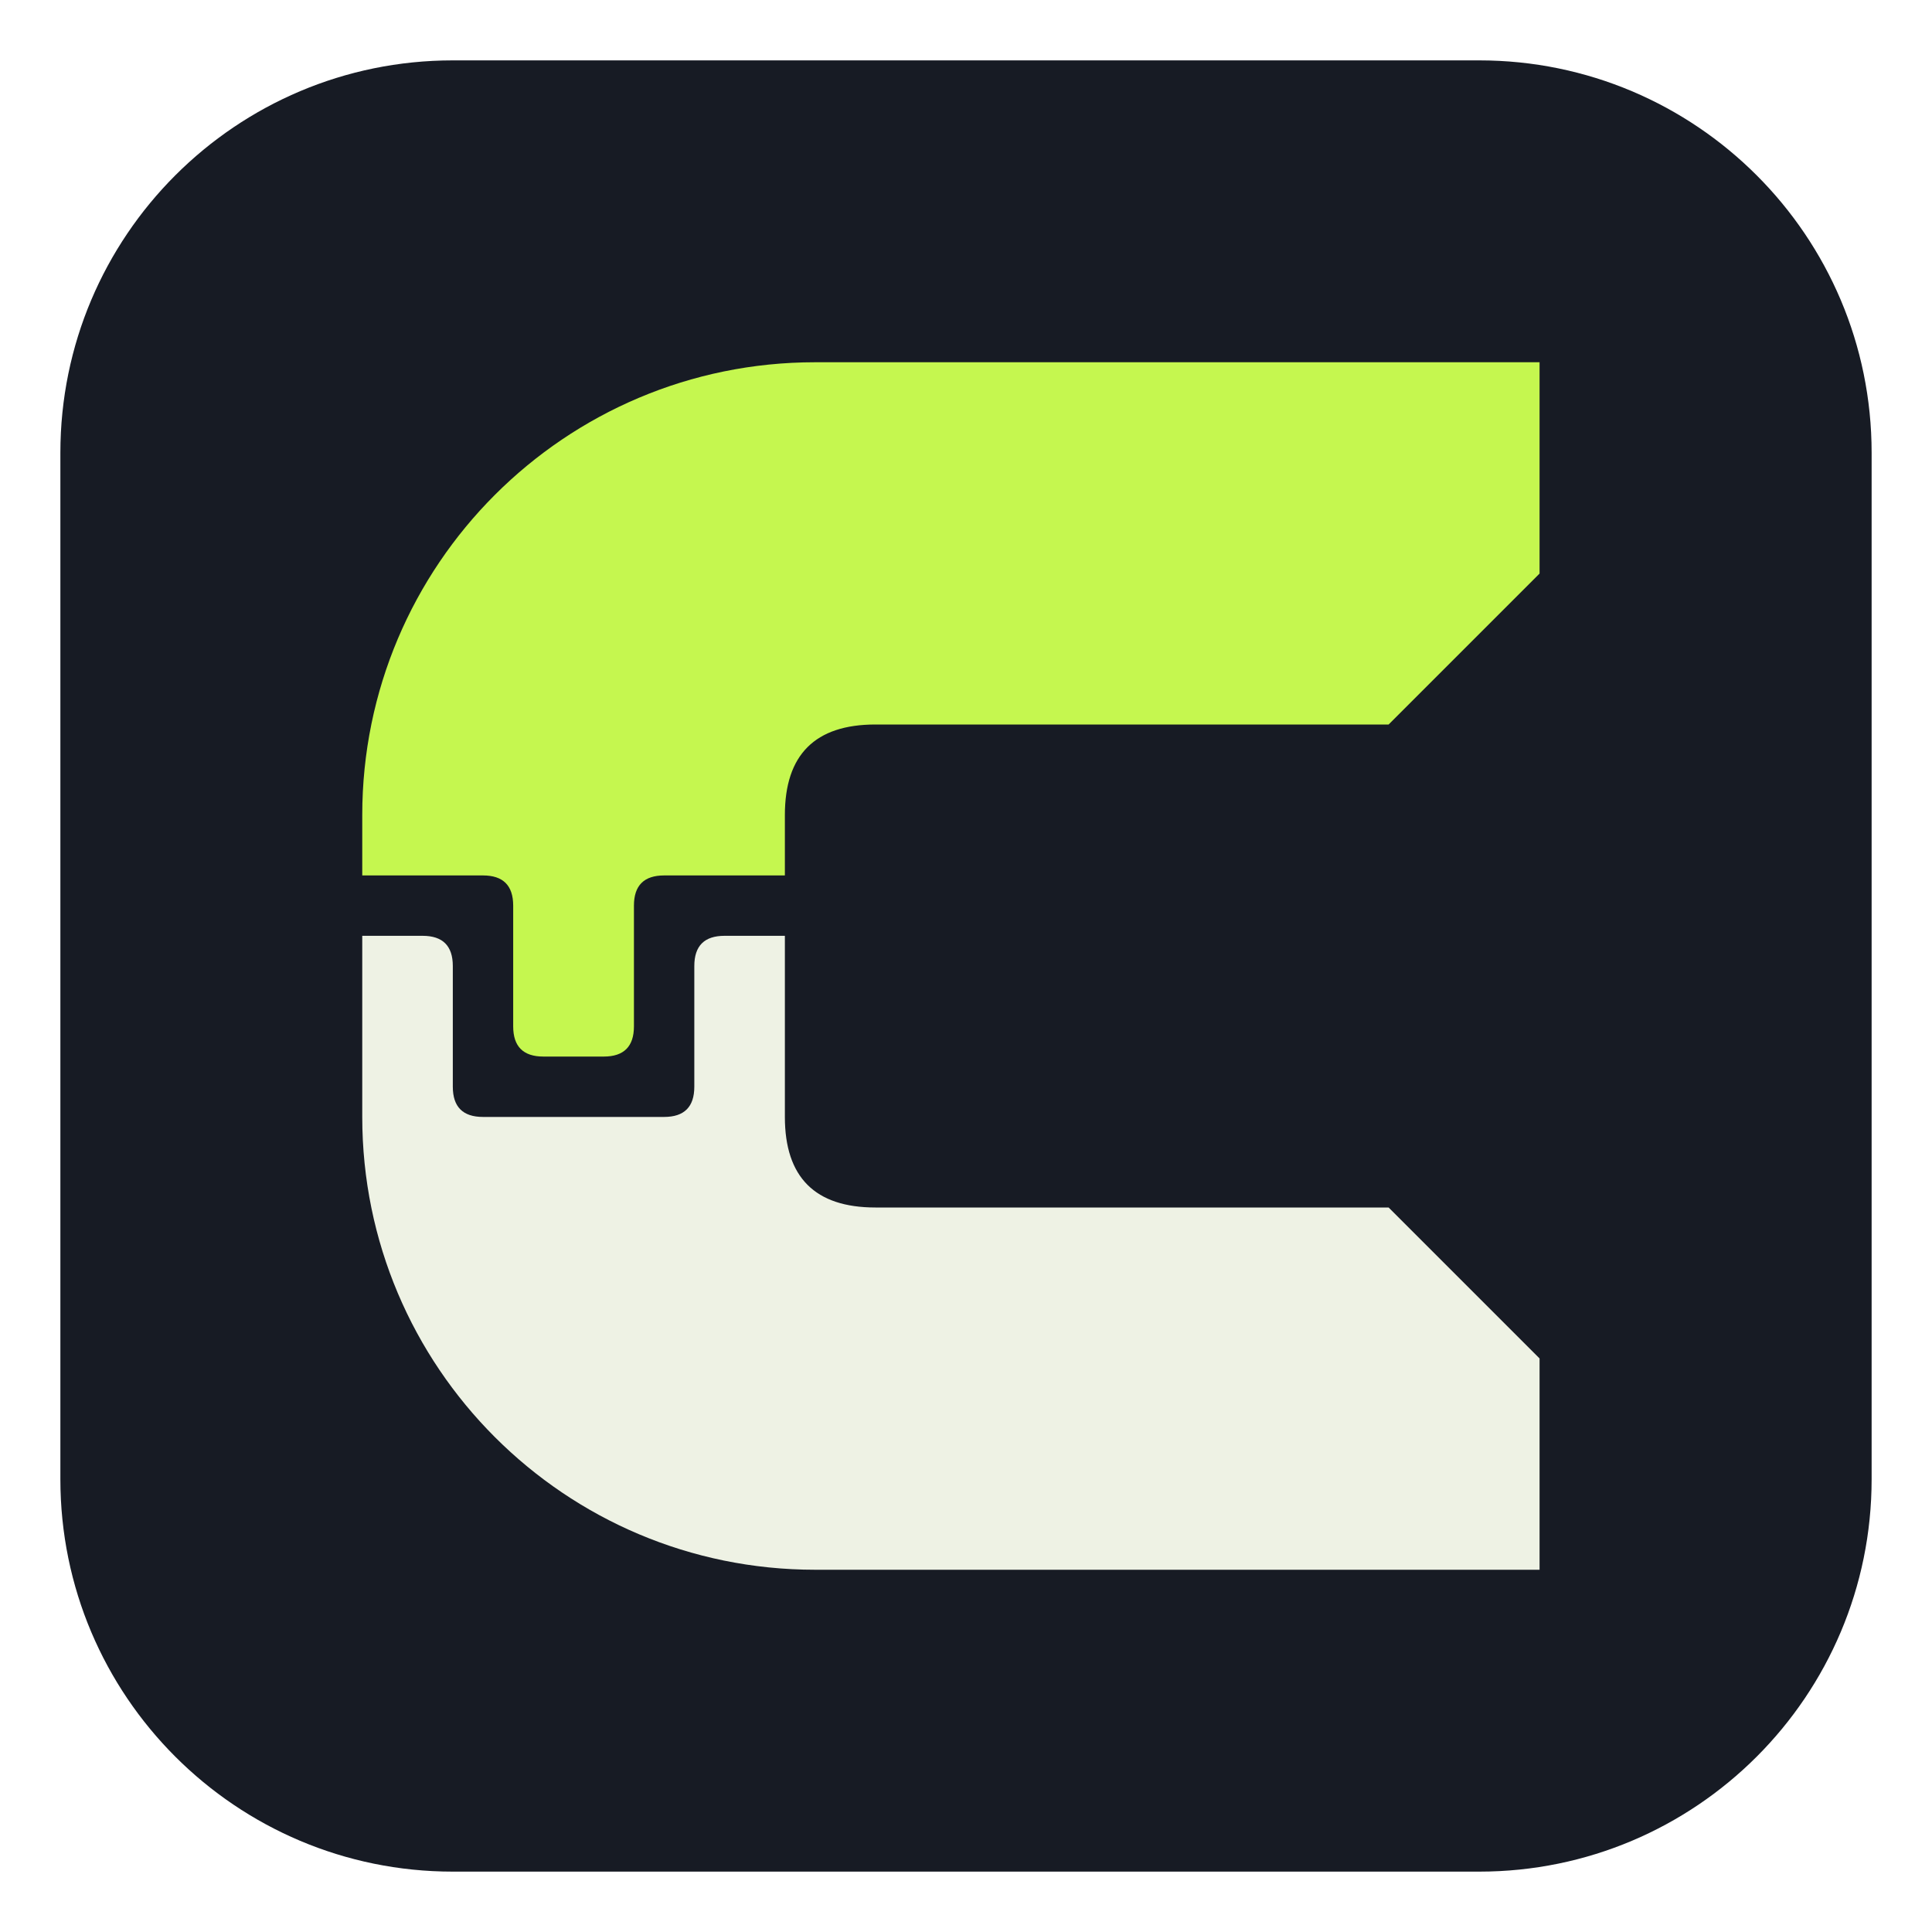
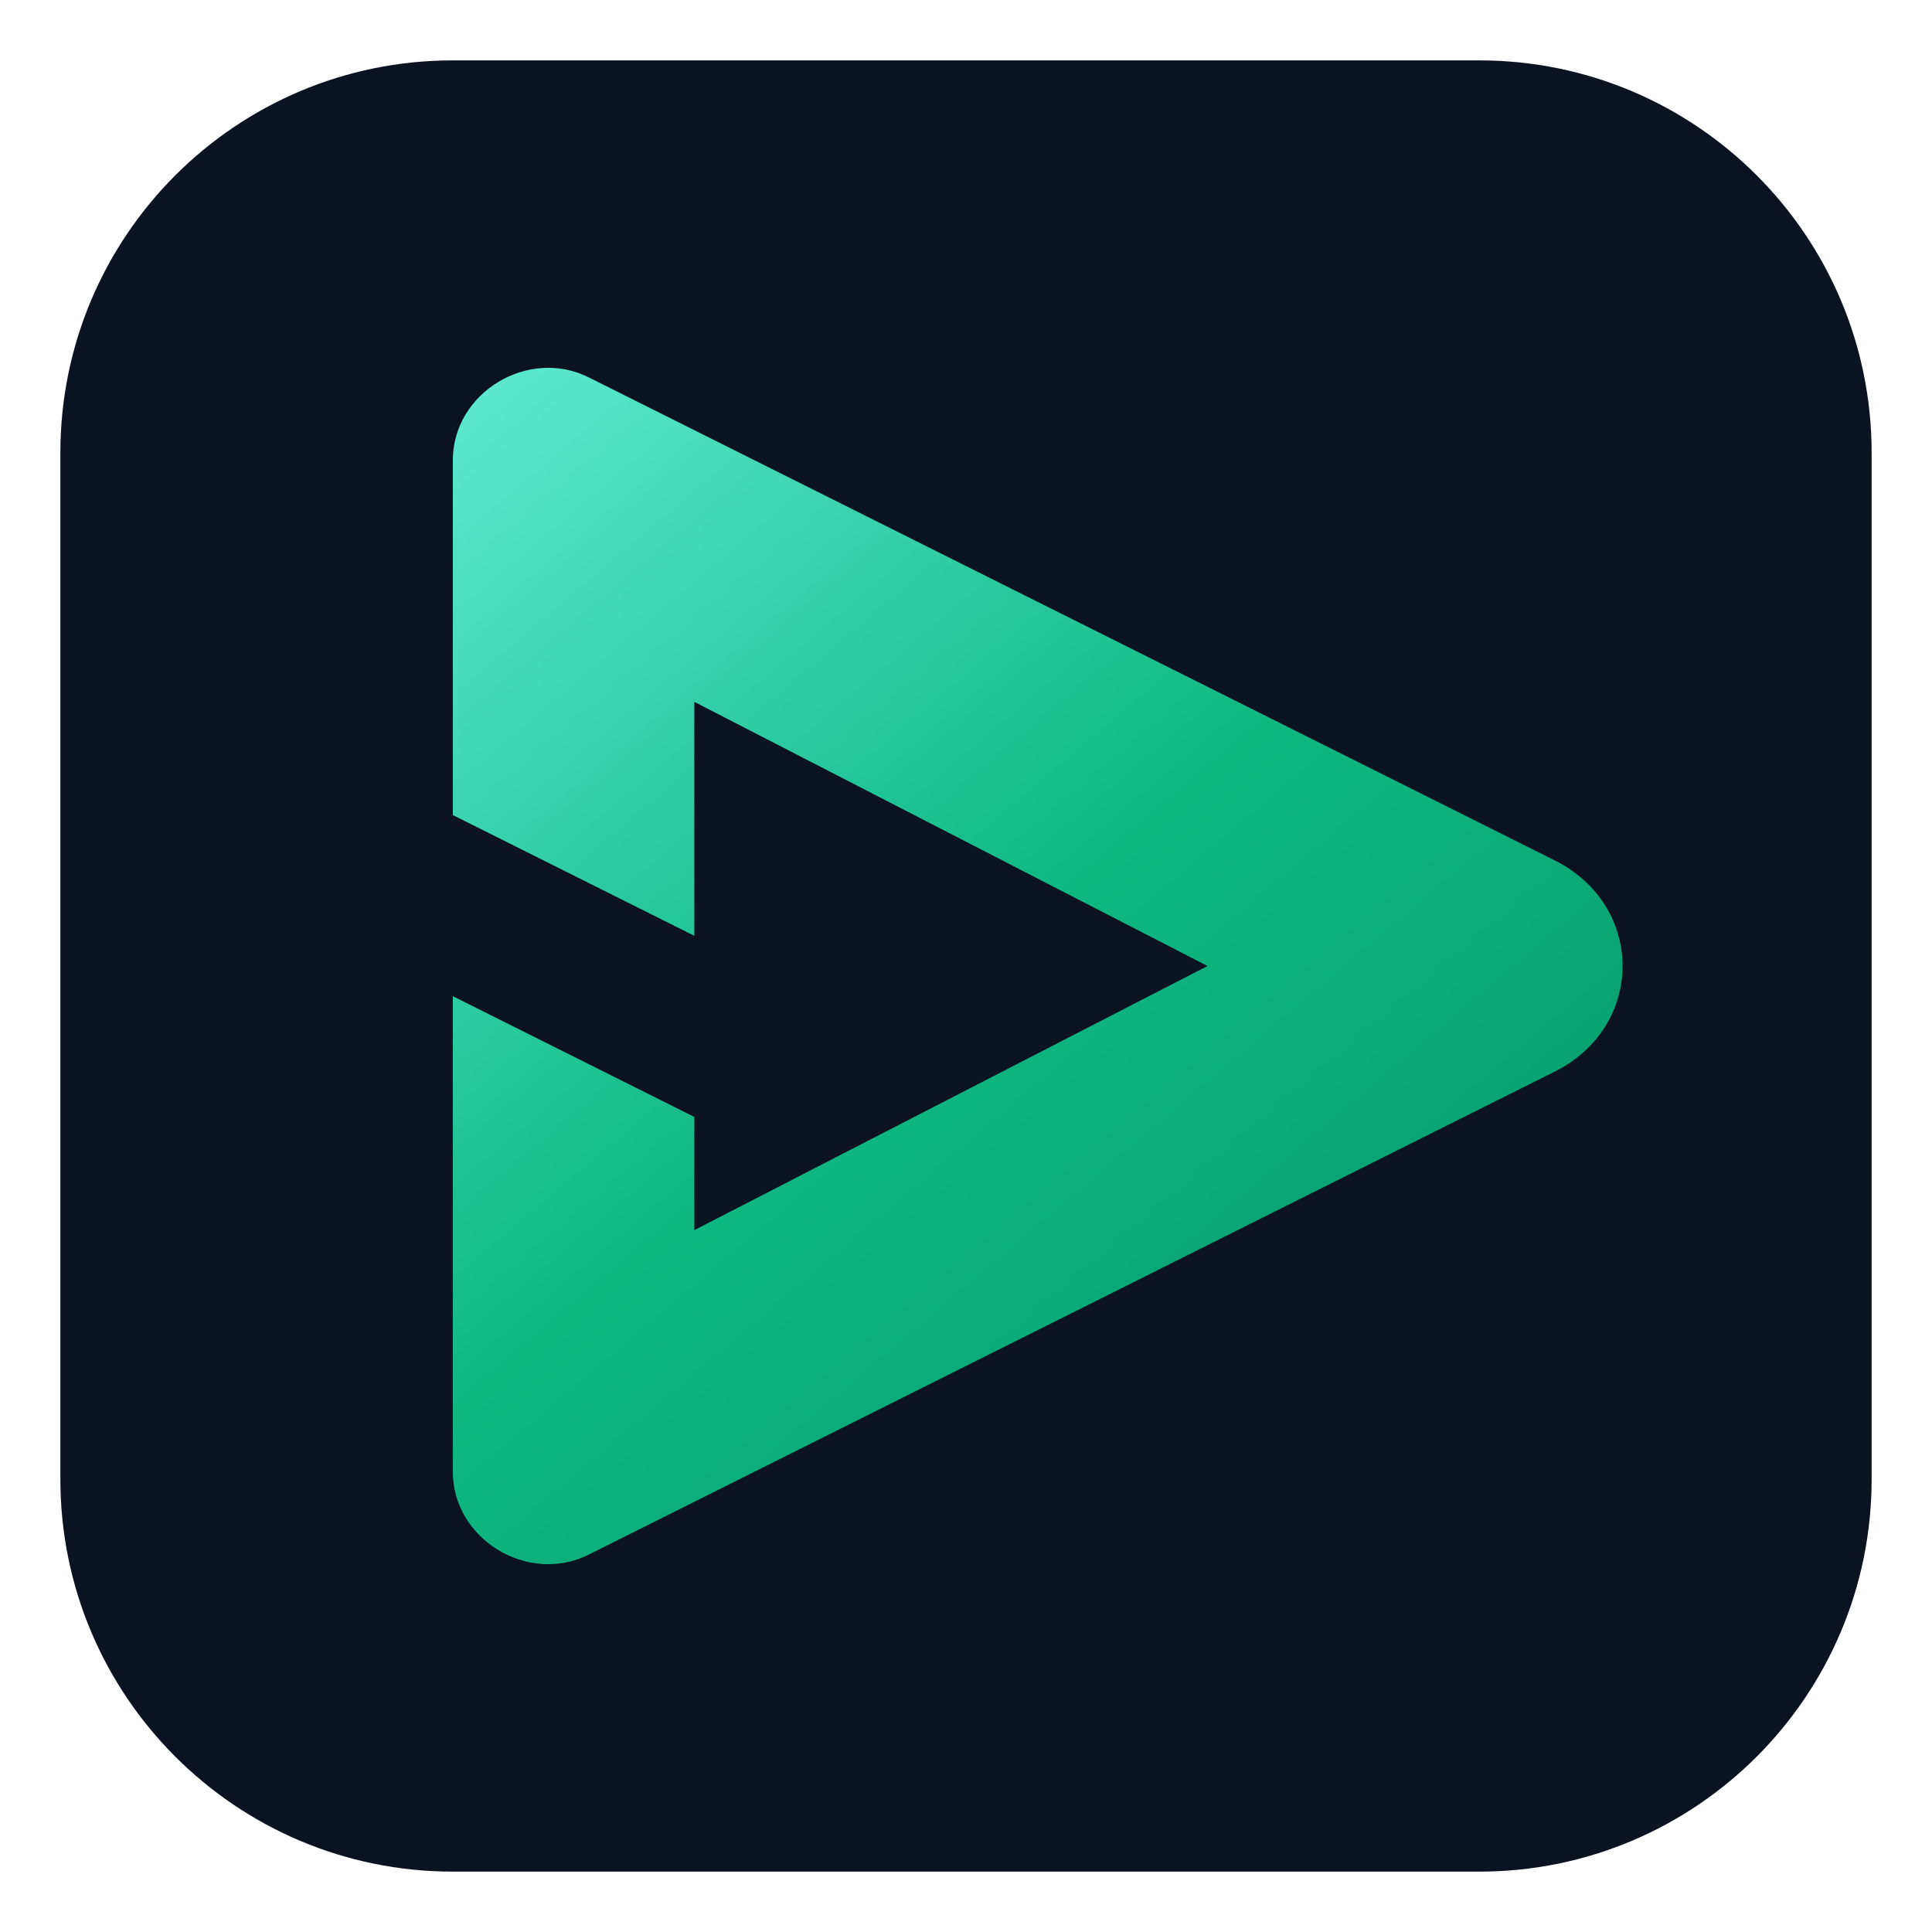
<svg xmlns="http://www.w3.org/2000/svg" width="1024" height="1024" viewBox="0 0 256 256" fill="none" role="img" aria-labelledby="title desc">
-   <rect x="8" y="8" width="240" height="240" rx="52" fill="#171B24" />
-   <path d="M204 48H108C74.863 48 48 74.863 48 108V116H64Q68 116 68 120V136Q68 140 72 140H80Q84 140 84 136V120Q84 116 88 116H104V108Q104 96 116 96H184L204 76V48Z" fill="#C5F74F" />
-   <path d="M48 124H56Q60 124 60 128V144Q60 148 64 148H88Q92 148 92 144V128Q92 124 96 124H104V148Q104 160 116 160H184L204 180V208H108C74.863 208 48 181.137 48 148V124Z" fill="#EEF2E4" />
+   <defs>
+     <linearGradient id="emerald" x1="60" y1="50" x2="192" y2="206" gradientUnits="userSpaceOnUse">
+       <stop stop-color="#5EEAD4" />
+       <stop offset="0.5" stop-color="#10B981" />
+       <stop offset="1" stop-color="#059669" />
+     </linearGradient>
+   </defs>
+   <rect x="8" y="8" width="240" height="240" rx="52" fill="#0B1220" />
+   <path d="M78 50L206 114C218 120 218 136 206 142L78 206C70 210 60 204 60 195V132L92 148V163L160 128L92 93V124L60 108V61C60 52 70 46 78 50Z" fill="url(#emerald)" />
</svg>
